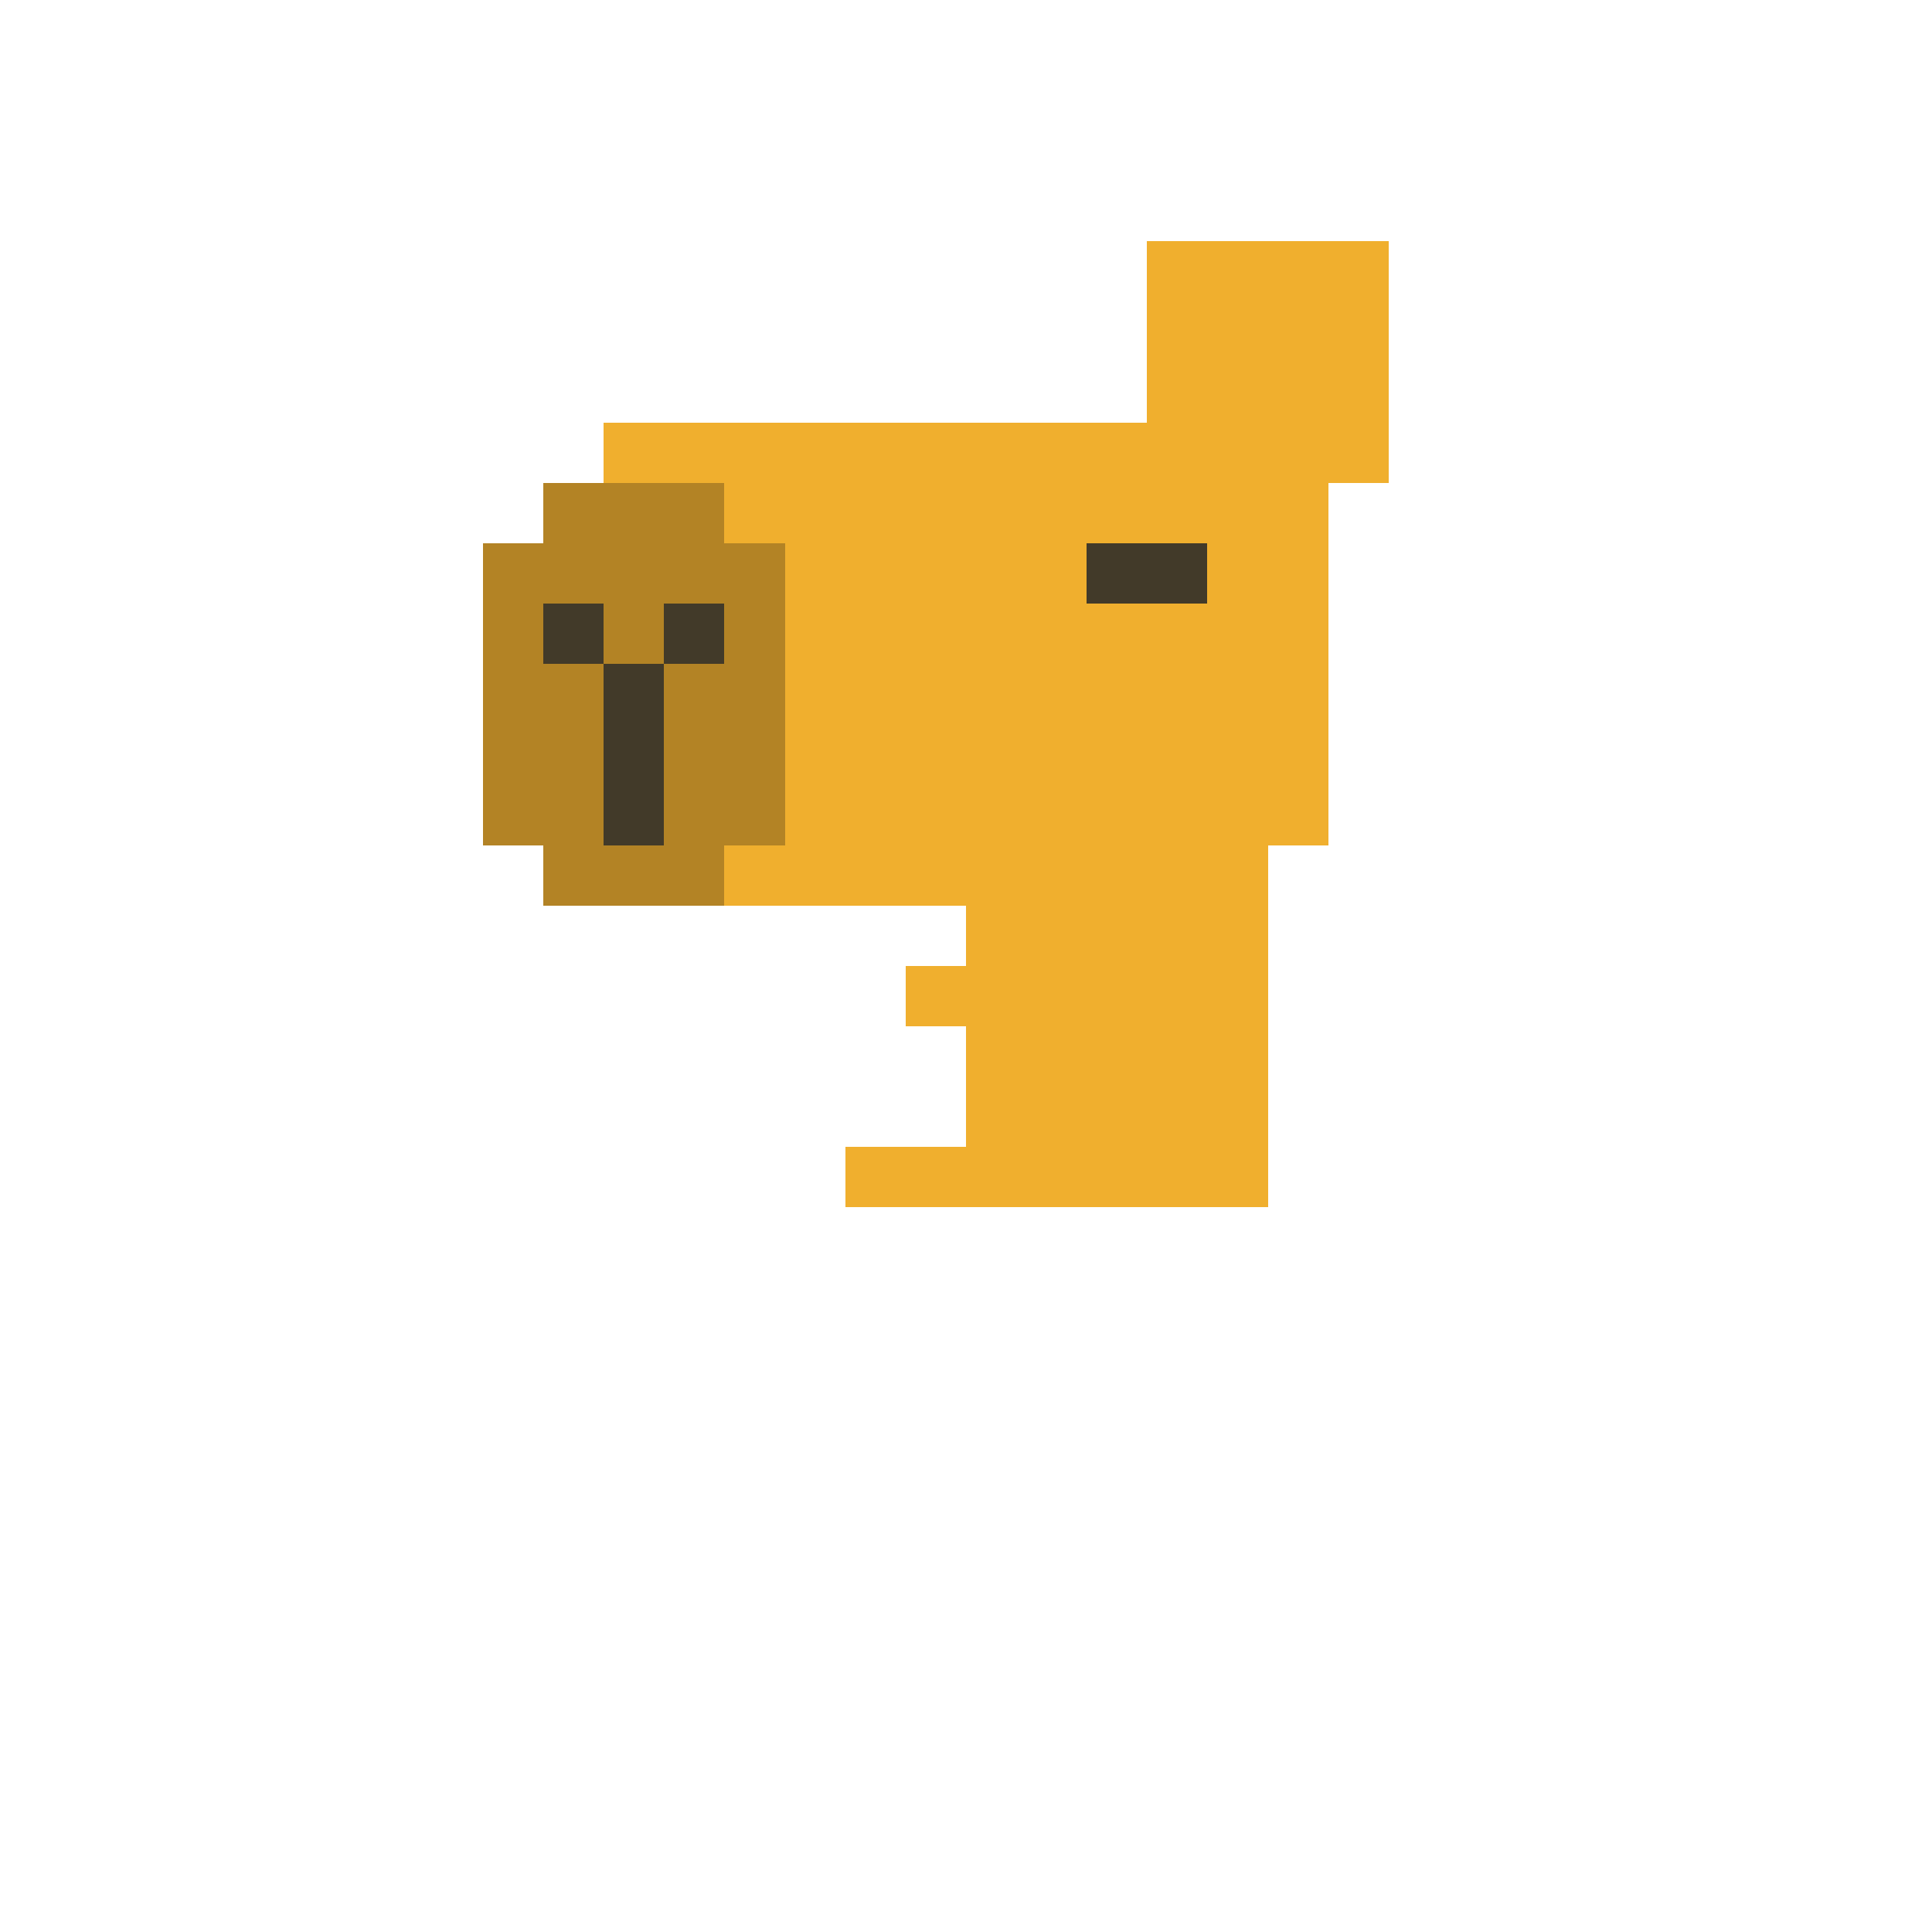
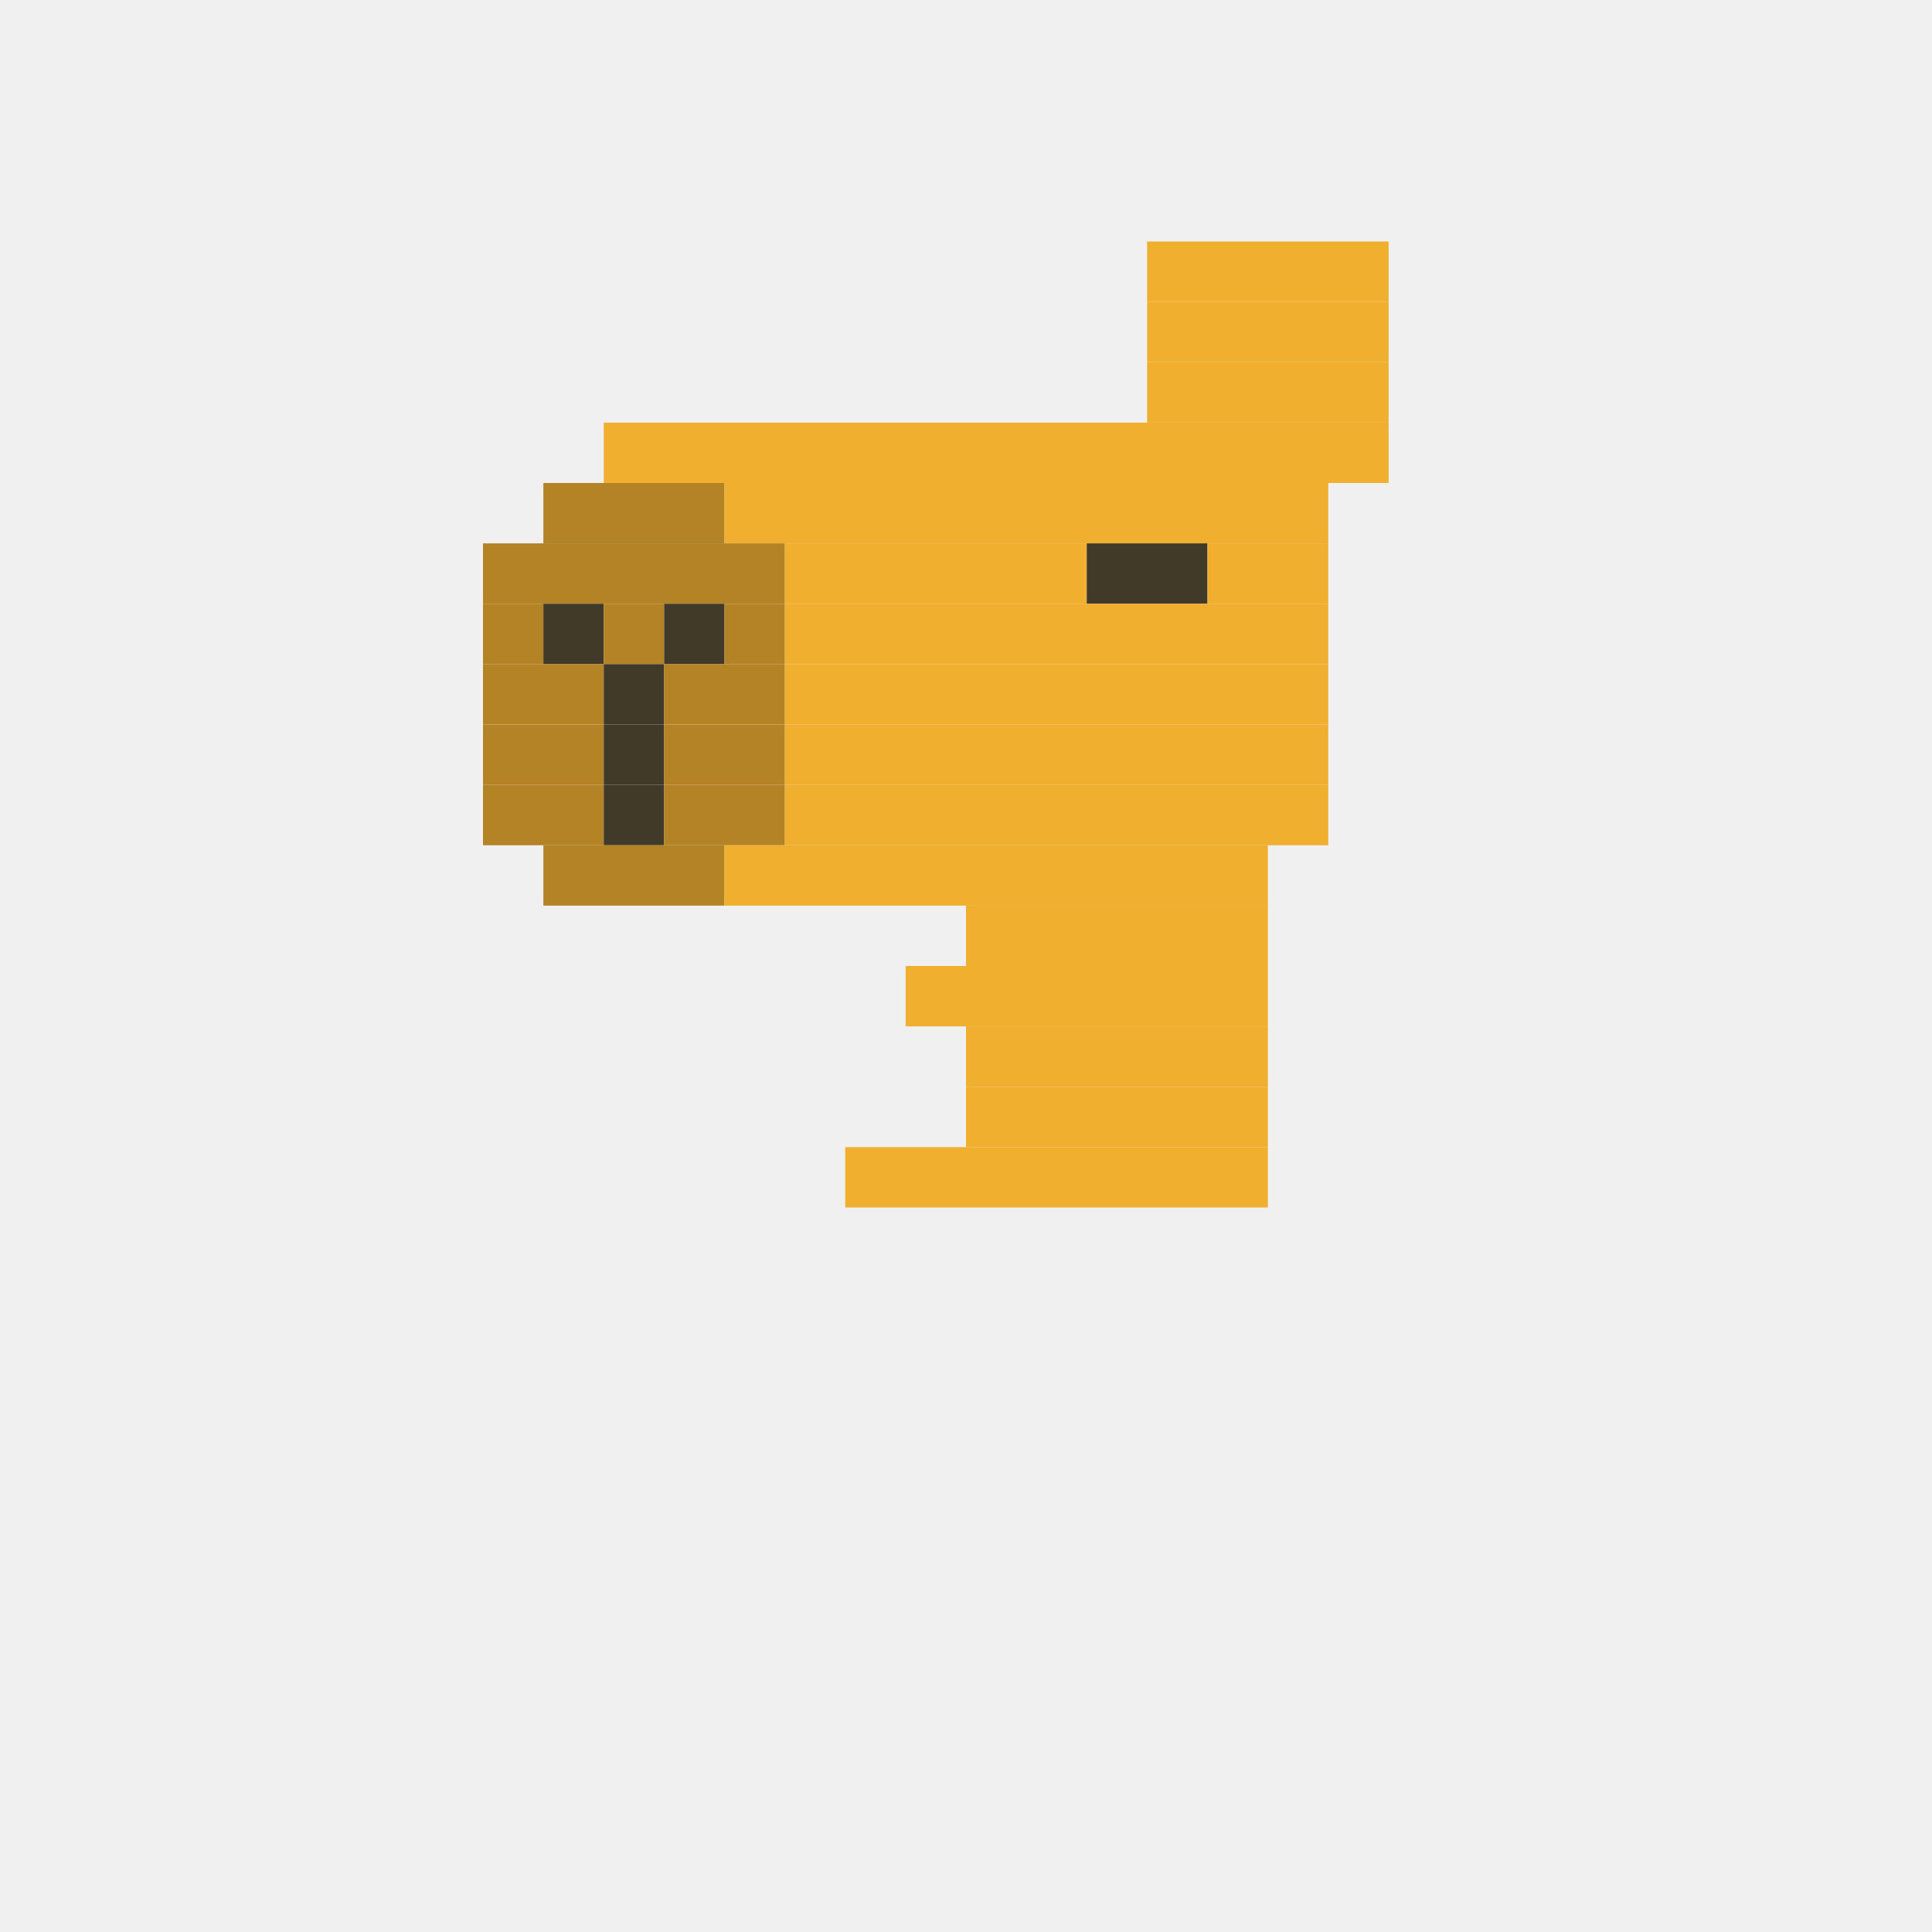
- <svg xmlns="http://www.w3.org/2000/svg" width="256" height="256" viewBox="0 0 256 256" shape-rendering="crispEdges">
-   <rect width="256" height="256" fill="#ffffff" />
-   <rect x="152" y="32" width="32" height="8" fill="#f0af2e" />
-   <rect x="152" y="40" width="32" height="8" fill="#f0af2e" />
-   <rect x="152" y="48" width="32" height="8" fill="#f0af2e" />
-   <rect x="80" y="56" width="104" height="8" fill="#f0af2e" />
-   <rect x="72" y="64" width="24" height="8" fill="#b38325" />
-   <rect x="96" y="64" width="80" height="8" fill="#f0af2e" />
-   <rect x="64" y="72" width="40" height="8" fill="#b38325" />
-   <rect x="104" y="72" width="40" height="8" fill="#f0af2e" />
-   <rect x="144" y="72" width="16" height="8" fill="#423a29" />
-   <rect x="160" y="72" width="16" height="8" fill="#f0af2e" />
-   <rect x="64" y="80" width="8" height="8" fill="#b38325" />
-   <rect x="72" y="80" width="8" height="8" fill="#423a29" />
-   <rect x="80" y="80" width="8" height="8" fill="#b38325" />
-   <rect x="88" y="80" width="8" height="8" fill="#423a29" />
-   <rect x="96" y="80" width="8" height="8" fill="#b38325" />
-   <rect x="104" y="80" width="72" height="8" fill="#f0af2e" />
-   <rect x="64" y="88" width="16" height="8" fill="#b38325" />
-   <rect x="80" y="88" width="8" height="8" fill="#423a29" />
-   <rect x="88" y="88" width="16" height="8" fill="#b38325" />
-   <rect x="104" y="88" width="72" height="8" fill="#f0af2e" />
-   <rect x="64" y="96" width="16" height="8" fill="#b38325" />
-   <rect x="80" y="96" width="8" height="8" fill="#423a29" />
-   <rect x="88" y="96" width="16" height="8" fill="#b38325" />
-   <rect x="104" y="96" width="72" height="8" fill="#f0af2e" />
-   <rect x="64" y="104" width="16" height="8" fill="#b38325" />
-   <rect x="80" y="104" width="8" height="8" fill="#423a29" />
-   <rect x="88" y="104" width="16" height="8" fill="#b38325" />
-   <rect x="104" y="104" width="72" height="8" fill="#f0af2e" />
-   <rect x="72" y="112" width="24" height="8" fill="#b38325" />
-   <rect x="96" y="112" width="72" height="8" fill="#f0af2e" />
-   <rect x="128" y="120" width="40" height="8" fill="#f0af2e" />
-   <rect x="120" y="128" width="48" height="8" fill="#f0af2e" />
-   <rect x="128" y="136" width="40" height="8" fill="#f0af2e" />
-   <rect x="128" y="144" width="40" height="8" fill="#f0af2e" />
-   <rect x="112" y="152" width="56" height="8" fill="#f0af2e" />
+ <svg xmlns="http://www.w3.org/2000/svg" width="256" height="256" viewBox="0 0 256 256" fill="none">
+   <path d="M184 32H152V40H184V32Z" fill="#F0AF2E" />
+   <path d="M184 40H152V48H184V40Z" fill="#F0AF2E" />
+   <path d="M184 48H152V56H184V48Z" fill="#F0AF2E" />
+   <path d="M184 56H80V64H184V56Z" fill="#F0AF2E" />
+   <path d="M96 64H72V72H96V64Z" fill="#B38325" />
+   <path d="M176 64H96V72H176V64Z" fill="#F0AF2E" />
+   <path d="M104 72H64V80H104V72Z" fill="#B38325" />
+   <path d="M144 72H104V80H144V72Z" fill="#F0AF2E" />
+   <path d="M160 72H144V80H160V72Z" fill="#423A29" />
+   <path d="M176 72H160V80H176V72Z" fill="#F0AF2E" />
+   <path d="M72 80H64V88H72V80Z" fill="#B38325" />
+   <path d="M80 80H72V88H80V80Z" fill="#423A29" />
+   <path d="M88 80H80V88H88V80Z" fill="#B38325" />
+   <path d="M96 80H88V88H96V80Z" fill="#423A29" />
+   <path d="M104 80H96V88H104V80Z" fill="#B38325" />
+   <path d="M176 80H104V88H176V80Z" fill="#F0AF2E" />
+   <path d="M80 88H64V96H80V88Z" fill="#B38325" />
+   <path d="M88 88H80V96H88V88Z" fill="#423A29" />
+   <path d="M104 88H88V96H104V88Z" fill="#B38325" />
+   <path d="M176 88H104V96H176V88Z" fill="#F0AF2E" />
+   <path d="M80 96H64V104H80V96Z" fill="#B38325" />
+   <path d="M88 96H80V104H88V96Z" fill="#423A29" />
+   <path d="M104 96H88V104H104V96Z" fill="#B38325" />
+   <path d="M176 96H104V104H176V96Z" fill="#F0AF2E" />
+   <path d="M80 104H64V112H80V104Z" fill="#B38325" />
+   <path d="M88 104H80V112H88V104Z" fill="#423A29" />
+   <path d="M104 104H88V112H104V104Z" fill="#B38325" />
+   <path d="M176 104H104V112H176V104Z" fill="#F0AF2E" />
+   <path d="M96 112H72V120H96V112Z" fill="#B38325" />
+   <path d="M168 112H96V120H168V112Z" fill="#F0AF2E" />
+   <path d="M168 120H128V128H168V120Z" fill="#F0AF2E" />
+   <path d="M168 128H120V136H168V128Z" fill="#F0AF2E" />
+   <path d="M168 136H128V144H168V136Z" fill="#F0AF2E" />
+   <path d="M168 144H128V152H168V144Z" fill="#F0AF2E" />
+   <path d="M168 152H112V160H168V152Z" fill="#F0AF2E" />
</svg>
